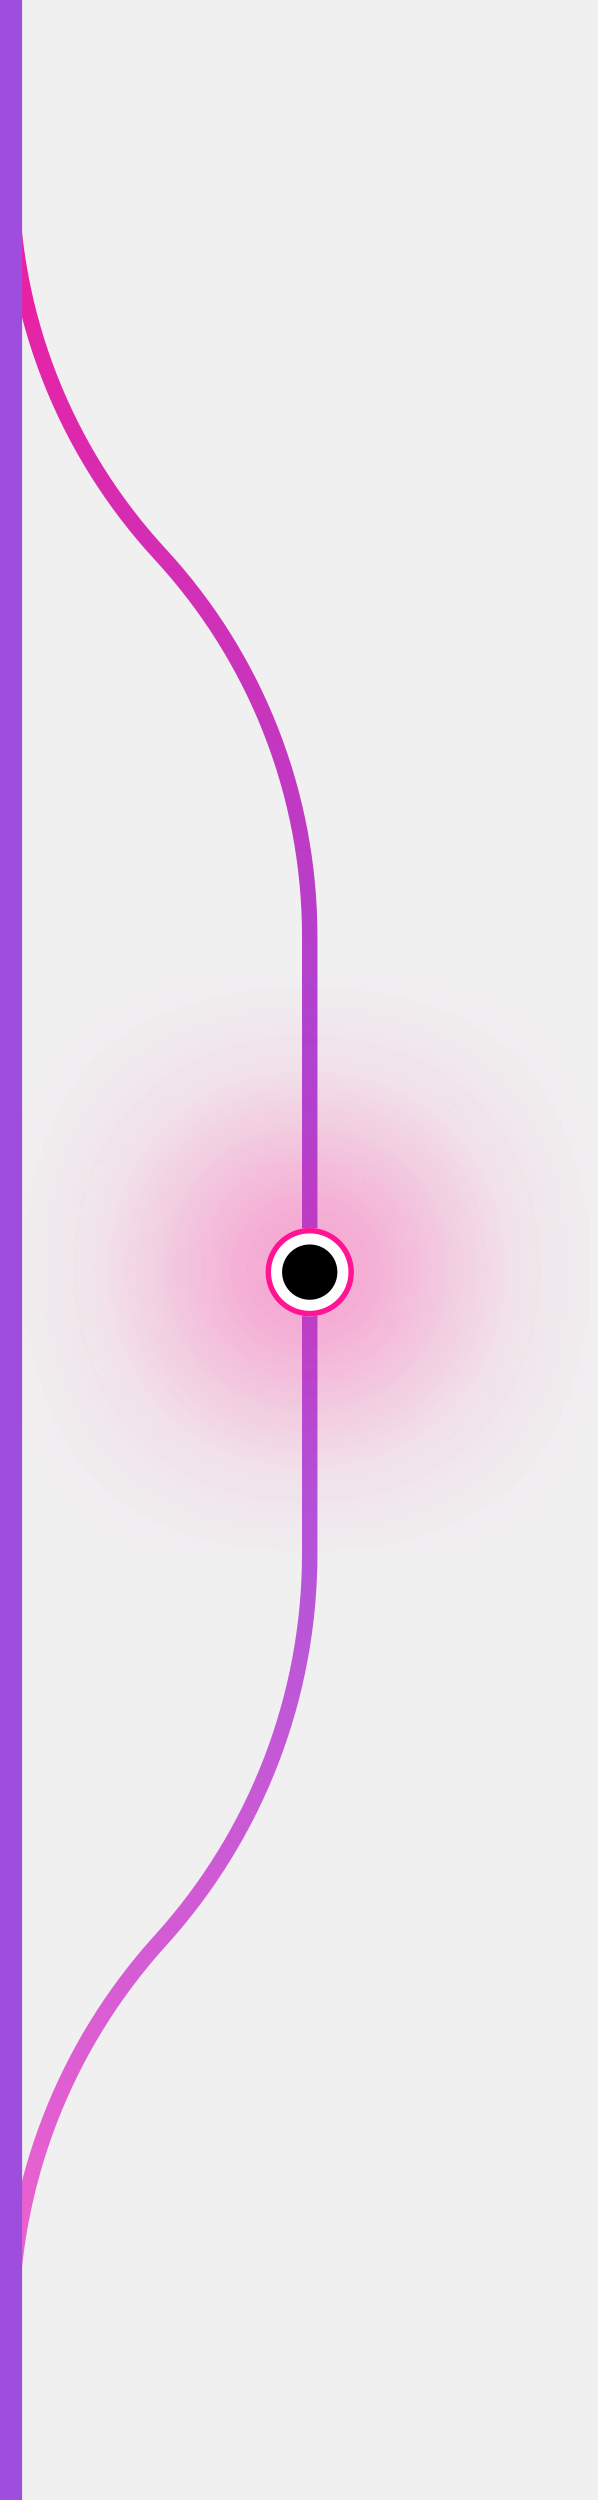
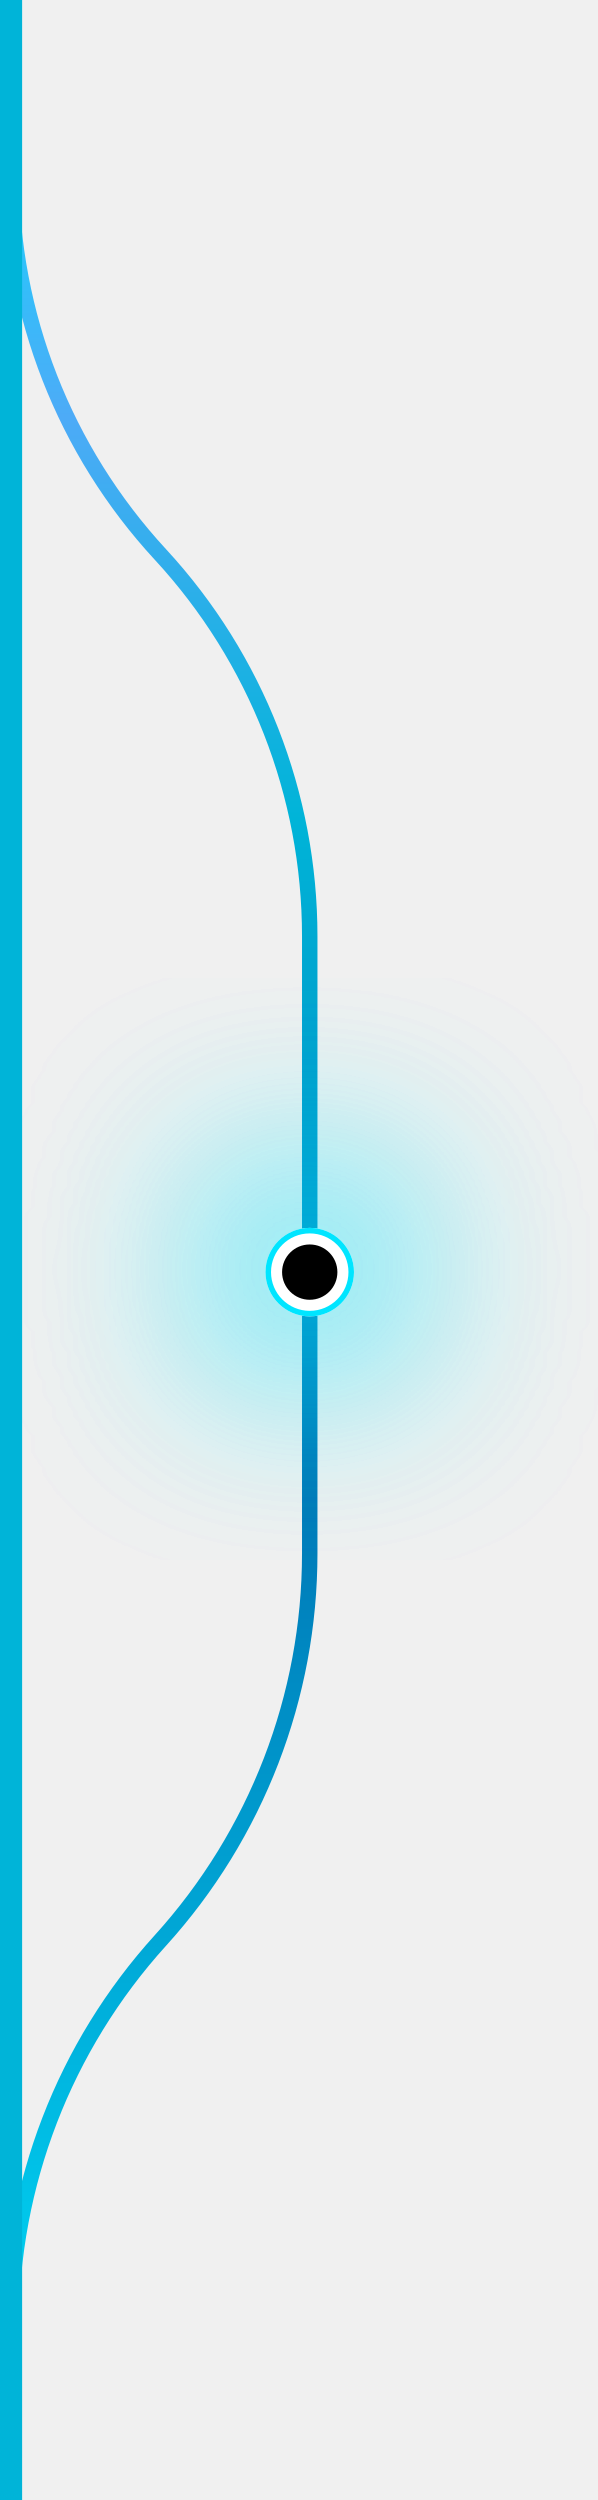
<svg xmlns="http://www.w3.org/2000/svg" width="108" height="452" viewBox="0 0 108 452" fill="none">
  <path d="M2 0L2 31.207C2 56.797 11.64 81.448 29 100.25C46.36 119.052 56 143.703 56 169.293V280.859C56 306.729 46.376 331.673 29 350.839C11.624 370.005 2 394.95 2 420.819L2 451.55" stroke="url(#paint0_linear_238_14)" stroke-width="2.793" />
  <g filter="url(#filter0_bf_238_14)">
-     <circle cx="55.5" cy="229.5" r="12.5" fill="#ff1493" />
+     <circle cx="55.5" cy="229.5" r="12.5" fill="#00e5ff" />
  </g>
  <g filter="url(#filter1_bf_238_14)">
-     <circle cx="55.5" cy="229.5" r="12.5" fill="#ff1493" />
+     <circle cx="55.5" cy="229.5" r="12.5" fill="#00e5ff" />
  </g>
  <circle cx="56" cy="230" r="6.5" fill="black" stroke="white" stroke-width="3" />
-   <circle cx="56" cy="230" r="7.5" stroke="#ff1493" />
-   <path fill-rule="evenodd" clip-rule="evenodd" d="M0 0V452H4V0H0Z" fill="#9d4edd" />
+   <circle cx="56" cy="230" r="7.5" stroke="#00e5ff" />
+   <path fill-rule="evenodd" clip-rule="evenodd" d="M0 0V452H4V0H0Z" fill="#00b4d8" />
  <defs>
    <filter id="filter0_bf_238_14" x="3" y="177" width="105" height="105" filterUnits="userSpaceOnUse" color-interpolation-filters="sRGB">
      <feFlood flood-opacity="0" result="BackgroundImageFix" />
      <feGaussianBlur in="BackgroundImageFix" stdDeviation="15" />
      <feComposite in2="SourceAlpha" operator="in" result="effect1_backgroundBlur_238_14" />
      <feBlend mode="normal" in="SourceGraphic" in2="effect1_backgroundBlur_238_14" result="shape" />
      <feGaussianBlur stdDeviation="20" result="effect2_foregroundBlur_238_14" />
    </filter>
    <filter id="filter1_bf_238_14" x="3" y="177" width="105" height="105" filterUnits="userSpaceOnUse" color-interpolation-filters="sRGB">
      <feFlood flood-opacity="0" result="BackgroundImageFix" />
      <feGaussianBlur in="BackgroundImageFix" stdDeviation="15" />
      <feComposite in2="SourceAlpha" operator="in" result="effect1_backgroundBlur_238_14" />
      <feBlend mode="normal" in="SourceGraphic" in2="effect1_backgroundBlur_238_14" result="shape" />
      <feGaussianBlur stdDeviation="20" result="effect2_foregroundBlur_238_14" />
    </filter>
    <linearGradient id="paint0_linear_238_14" x1="22.483" y1="4.11821e-09" x2="21.086" y2="451.55" gradientUnits="userSpaceOnUse">
-       <stop stop-color="#ff1493" />
-       <stop offset="0.5" stop-color="#9d4edd" />
-       <stop offset="1" stop-color="#ff66cc" />
+       <stop stop-color="#00e5ff" />
+       <stop offset="0.167" stop-color="#4dabf7" />
+       <stop offset="0.328" stop-color="#00b4d8" />
+       <stop offset="0.599" stop-color="#0077b6" />
+       <stop offset="1" stop-color="#00e5ff" />
    </linearGradient>
  </defs>
</svg>
